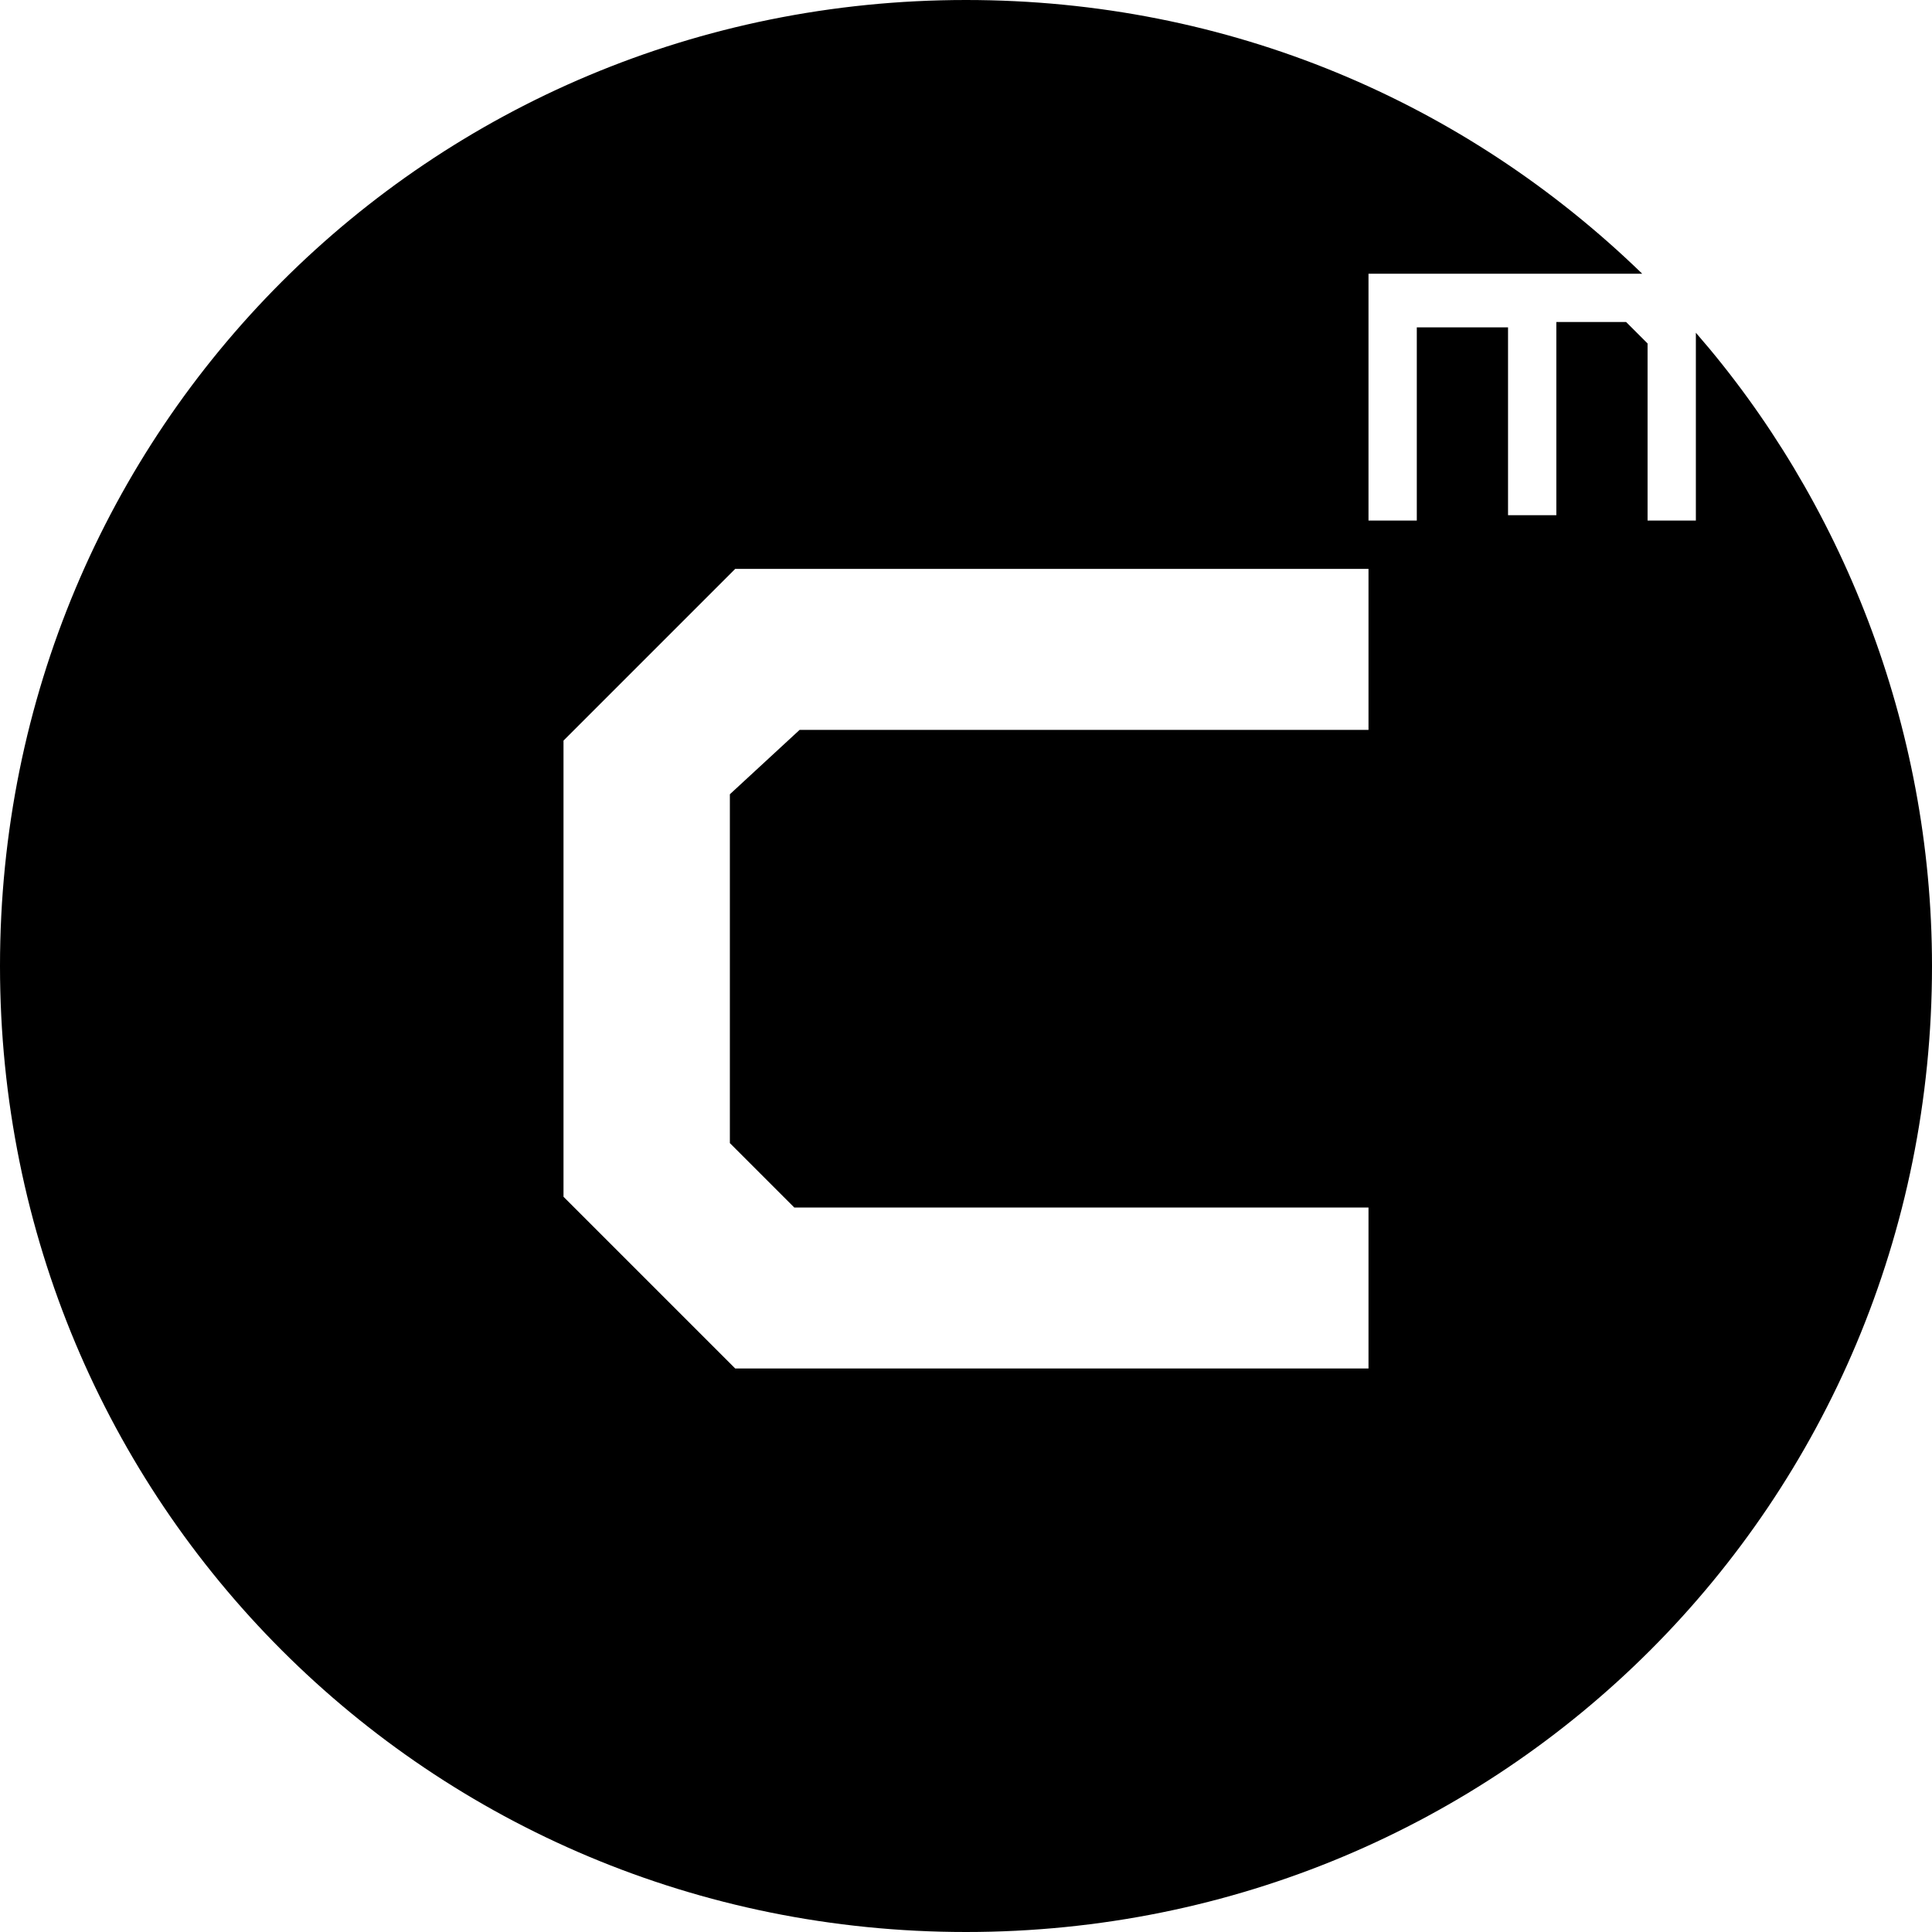
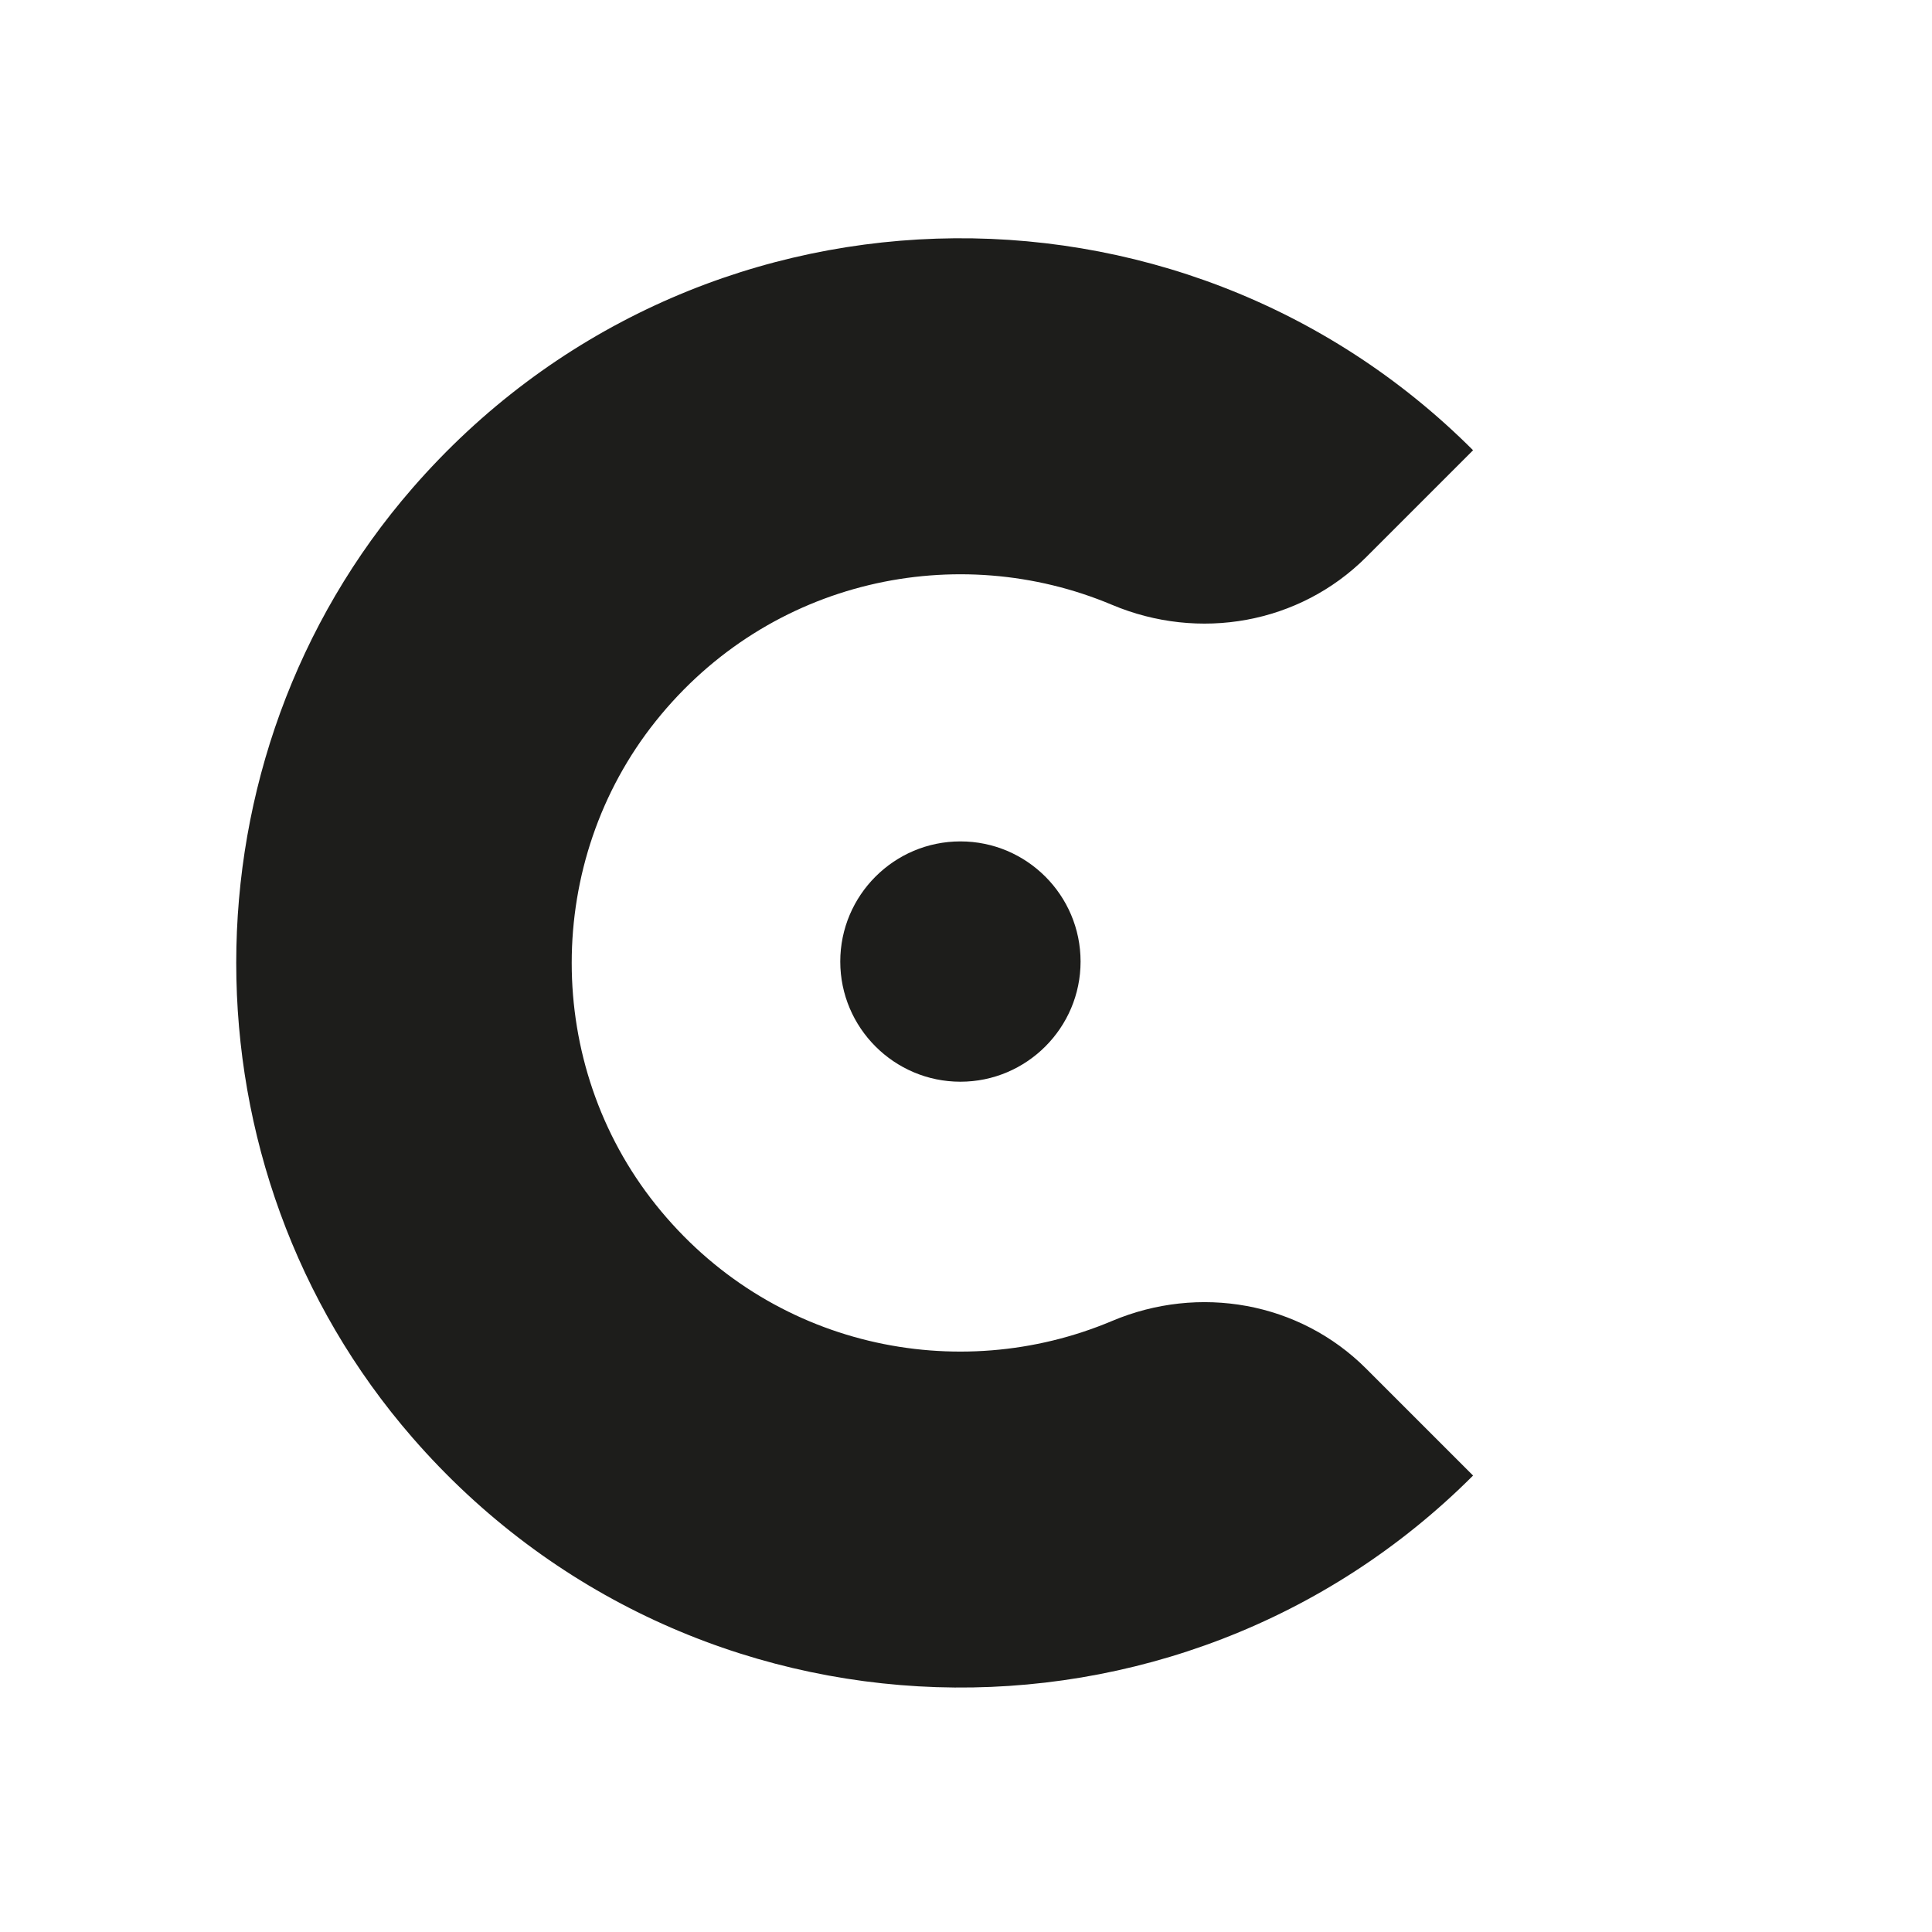
- <svg xmlns="http://www.w3.org/2000/svg" width="36" height="36">
-   <path class="st0" d="M25.5,13.6H14.9l-1.3,1.2v6.5l1.2,1.2h10.7v3H13.7l-3.2-3.2v-8.5l3.2-3.2h11.8L25.5,13.6L25.5,13.6z M31.6,9.7h-0.9V6.4L30.3,6H29v3.6h-0.9V6.1h-1.7v3.6h-0.9V5.1h5.1C27.3,1.9,22.9,0,18,0C8,0,0,8,0,18s8,18,18,18s18-8,18-18c0-4.5-1.7-8.7-4.4-11.8V9.7z" />
+ <svg xmlns="http://www.w3.org/2000/svg" id="logo" viewBox="0 0 187 187">
+   <defs>
+     <style>
+       .cls-1 {
+       fill: #1d1d1b;
+       }
+     </style>
+   </defs>
+   <g>
+     <path class="cls-1" d="m107.63,127.86c-14.93,6.3-33.13,2.55-44.16-11.26-10.85-13.57-10.84-33.23,0-46.8,11.03-13.8,29.23-17.55,44.16-11.26,8.42,3.55,18.13,1.85,24.6-4.61l10.35-10.35c-28.53-28.53-75.73-27.31-102.66,3.67-22.74,26.15-22.74,65.75,0,91.9,26.93,30.98,74.13,32.2,102.66,3.67l-10.35-10.35c-6.46-6.46-16.18-8.17-24.6-4.61Z" />
+     <path class="cls-1" d="m81.33,93.07c0,6.41,5.22,11.63,11.63,11.63s11.63-5.22,11.63-11.63-5.21-11.63-11.63-11.63-11.63,5.22-11.63,11.63Z" />
+   </g>
</svg>
